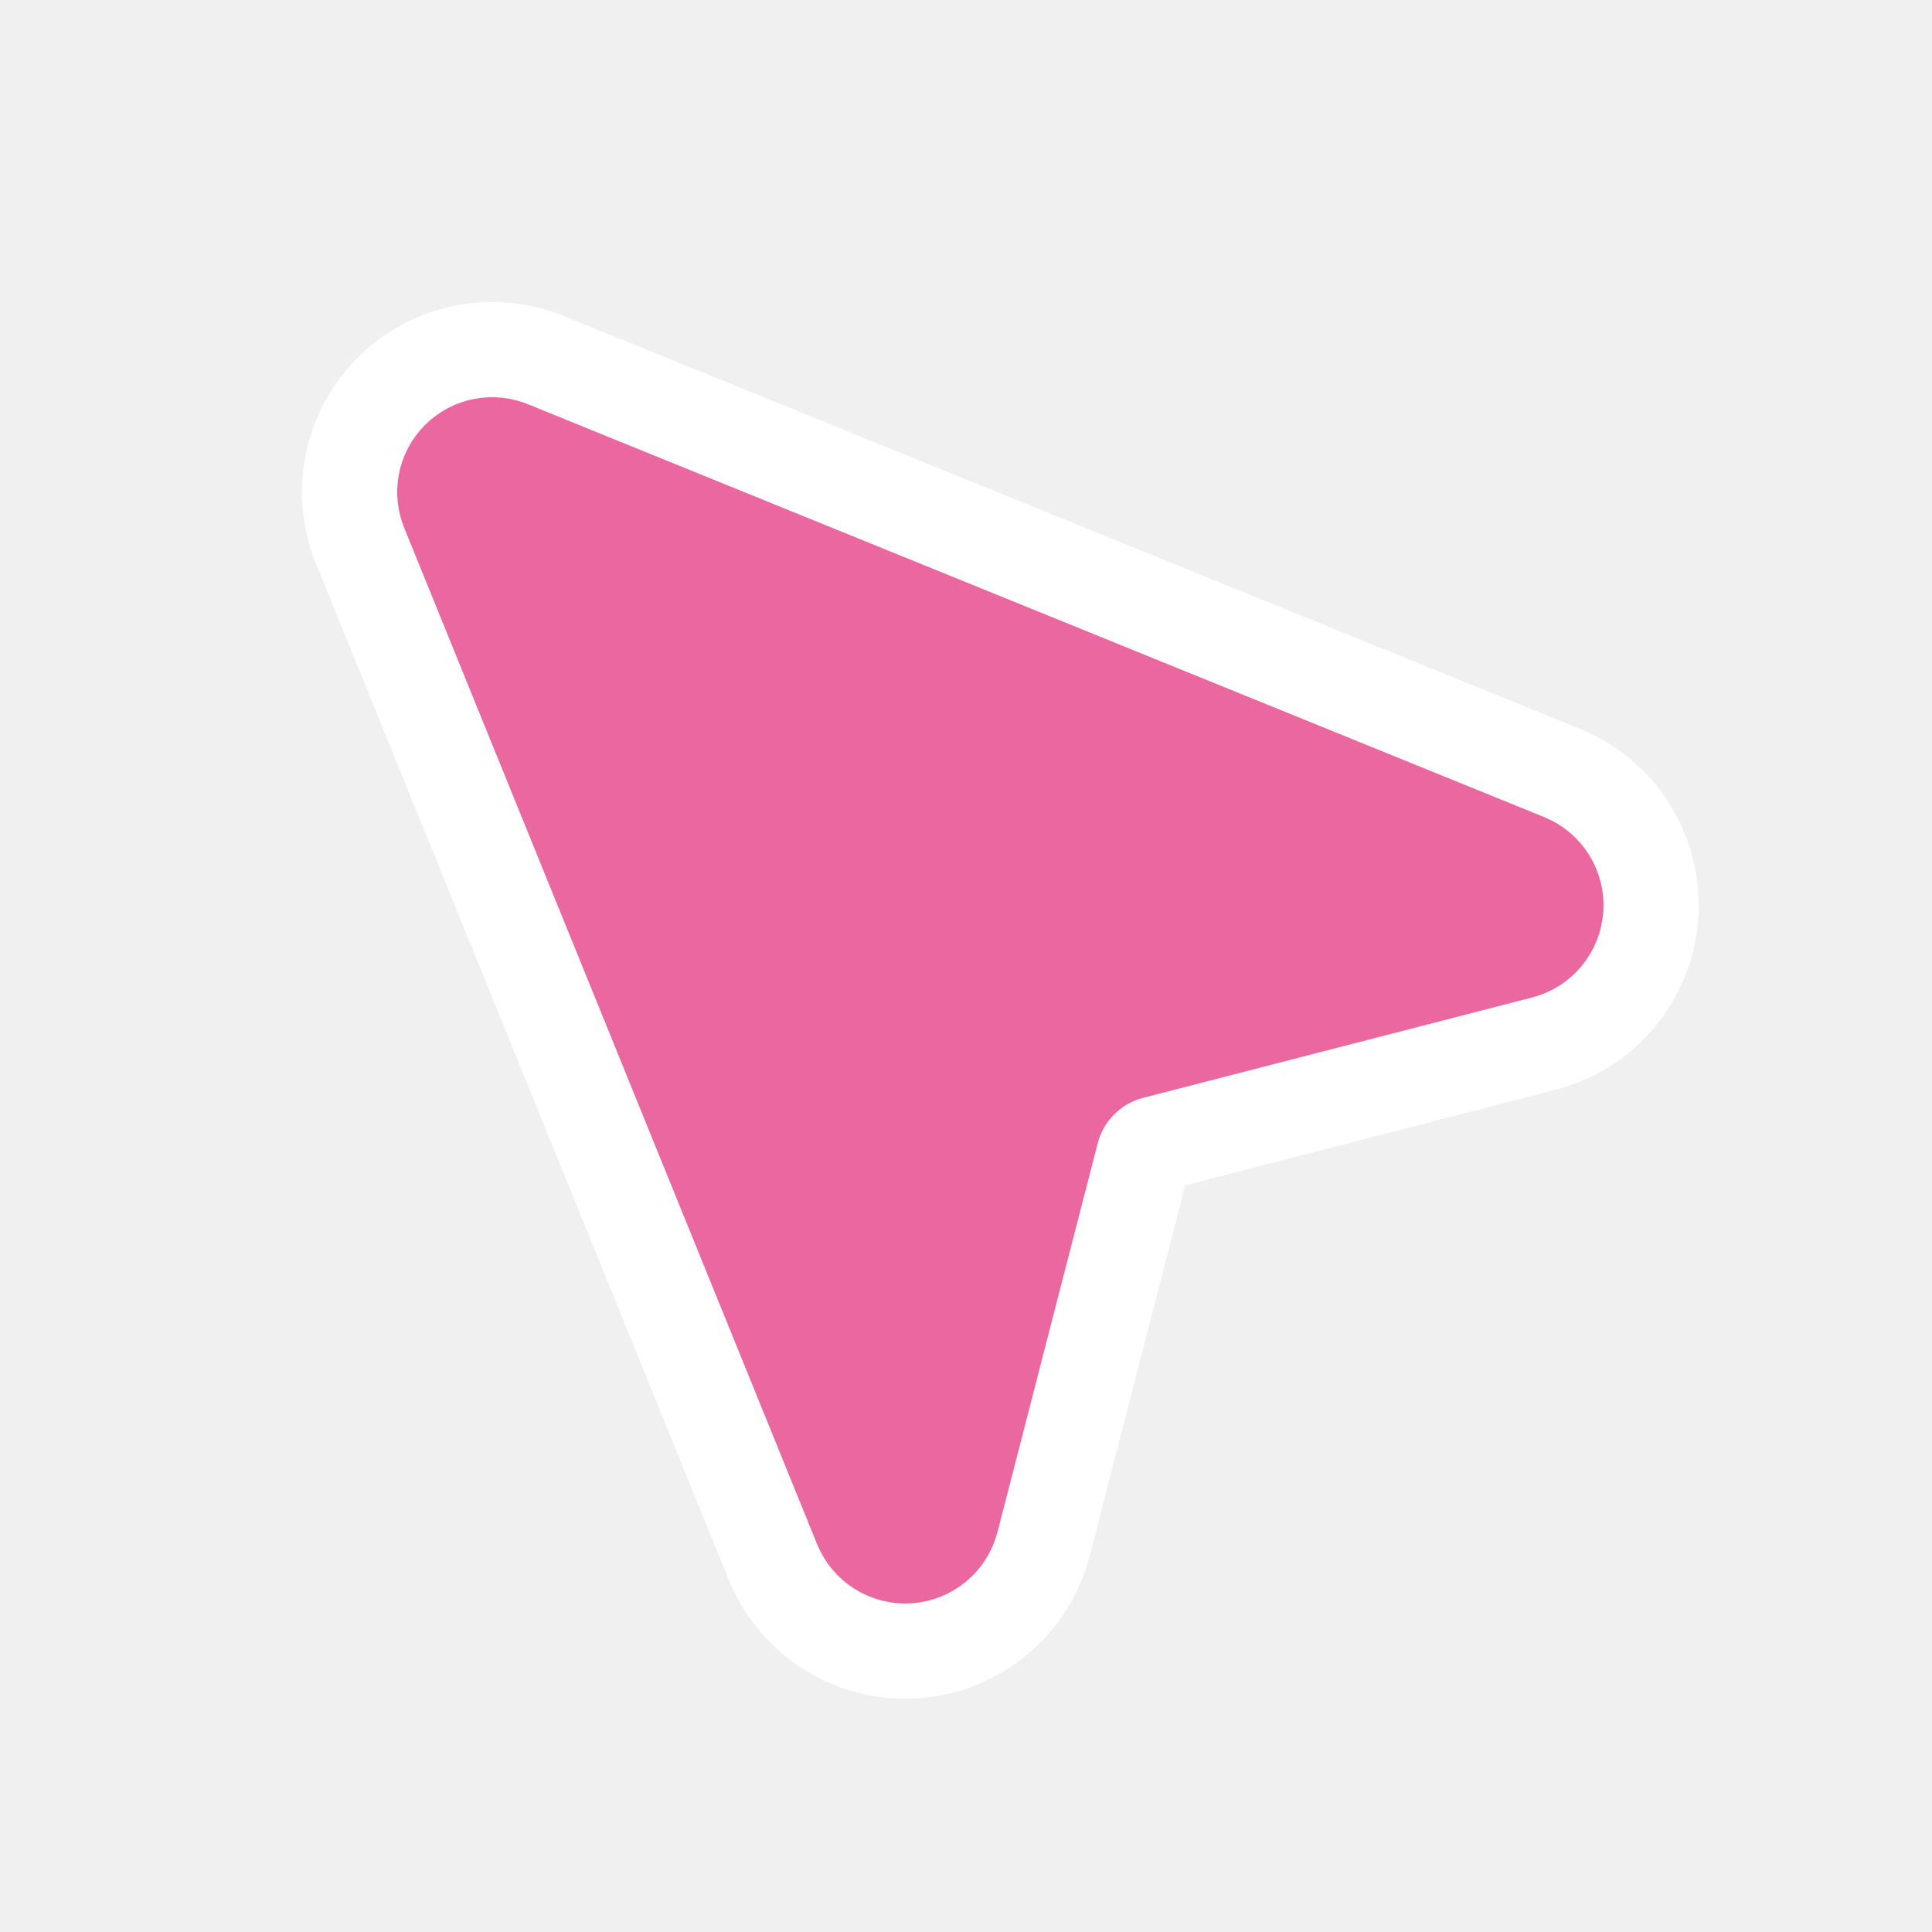
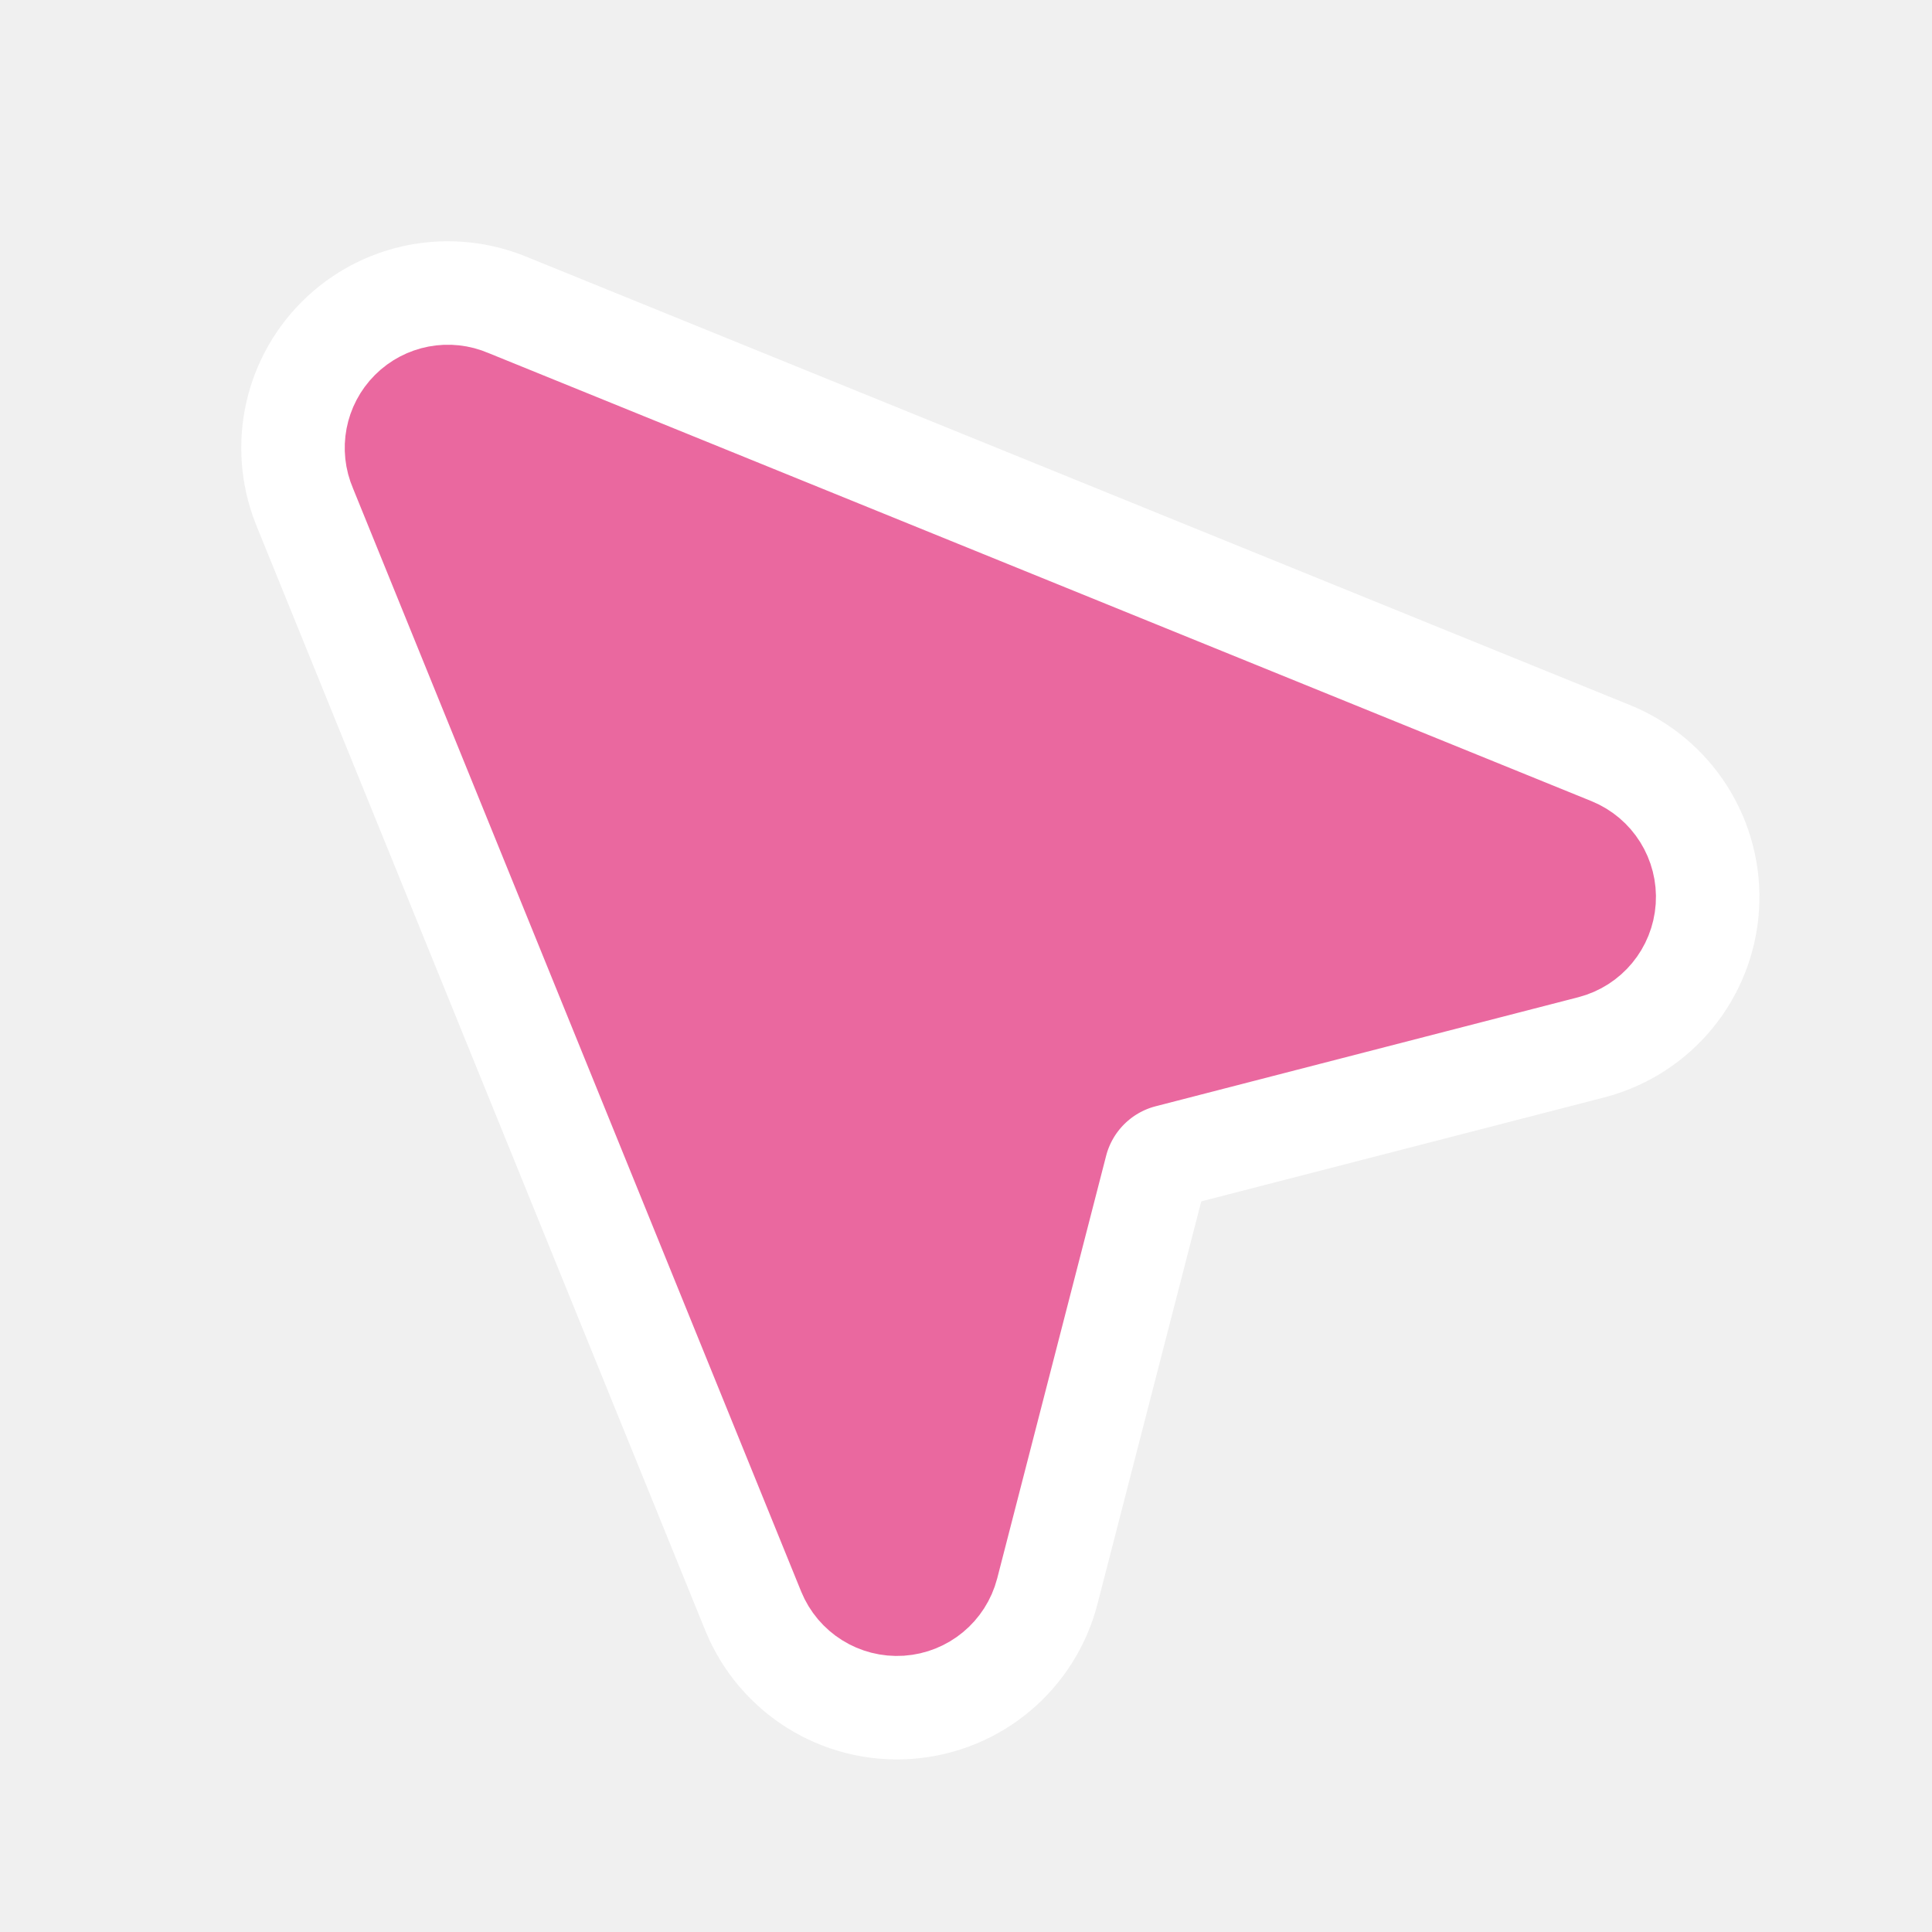
<svg xmlns="http://www.w3.org/2000/svg" width="28" height="28" viewBox="0 0 28 28">
-   <g transform="translate(3 3) scale(0.92)" stroke-linecap="round" stroke-linejoin="round">
+   <g transform="translate(2 2) scale(1.0)" stroke-linecap="round" stroke-linejoin="round">
    <g fill="none" stroke="#fff" stroke-width="5">
      <path d="M4.037 4.688a.495.495 0 0 1 .651-.651l16 6.5a.5.5 0 0 1-.063.947l-6.124 1.58a2 2 0 0 0-1.438 1.435l-1.579 6.126a.5.5 0 0 1-.947.063z" />
    </g>
    <g fill="#ea689f" stroke="#ea689f" stroke-width="2">
      <path d="M4.037 4.688a.495.495 0 0 1 .651-.651l16 6.5a.5.5 0 0 1-.063.947l-6.124 1.58a2 2 0 0 0-1.438 1.435l-1.579 6.126a.5.5 0 0 1-.947.063z" />
    </g>
  </g>
</svg>
